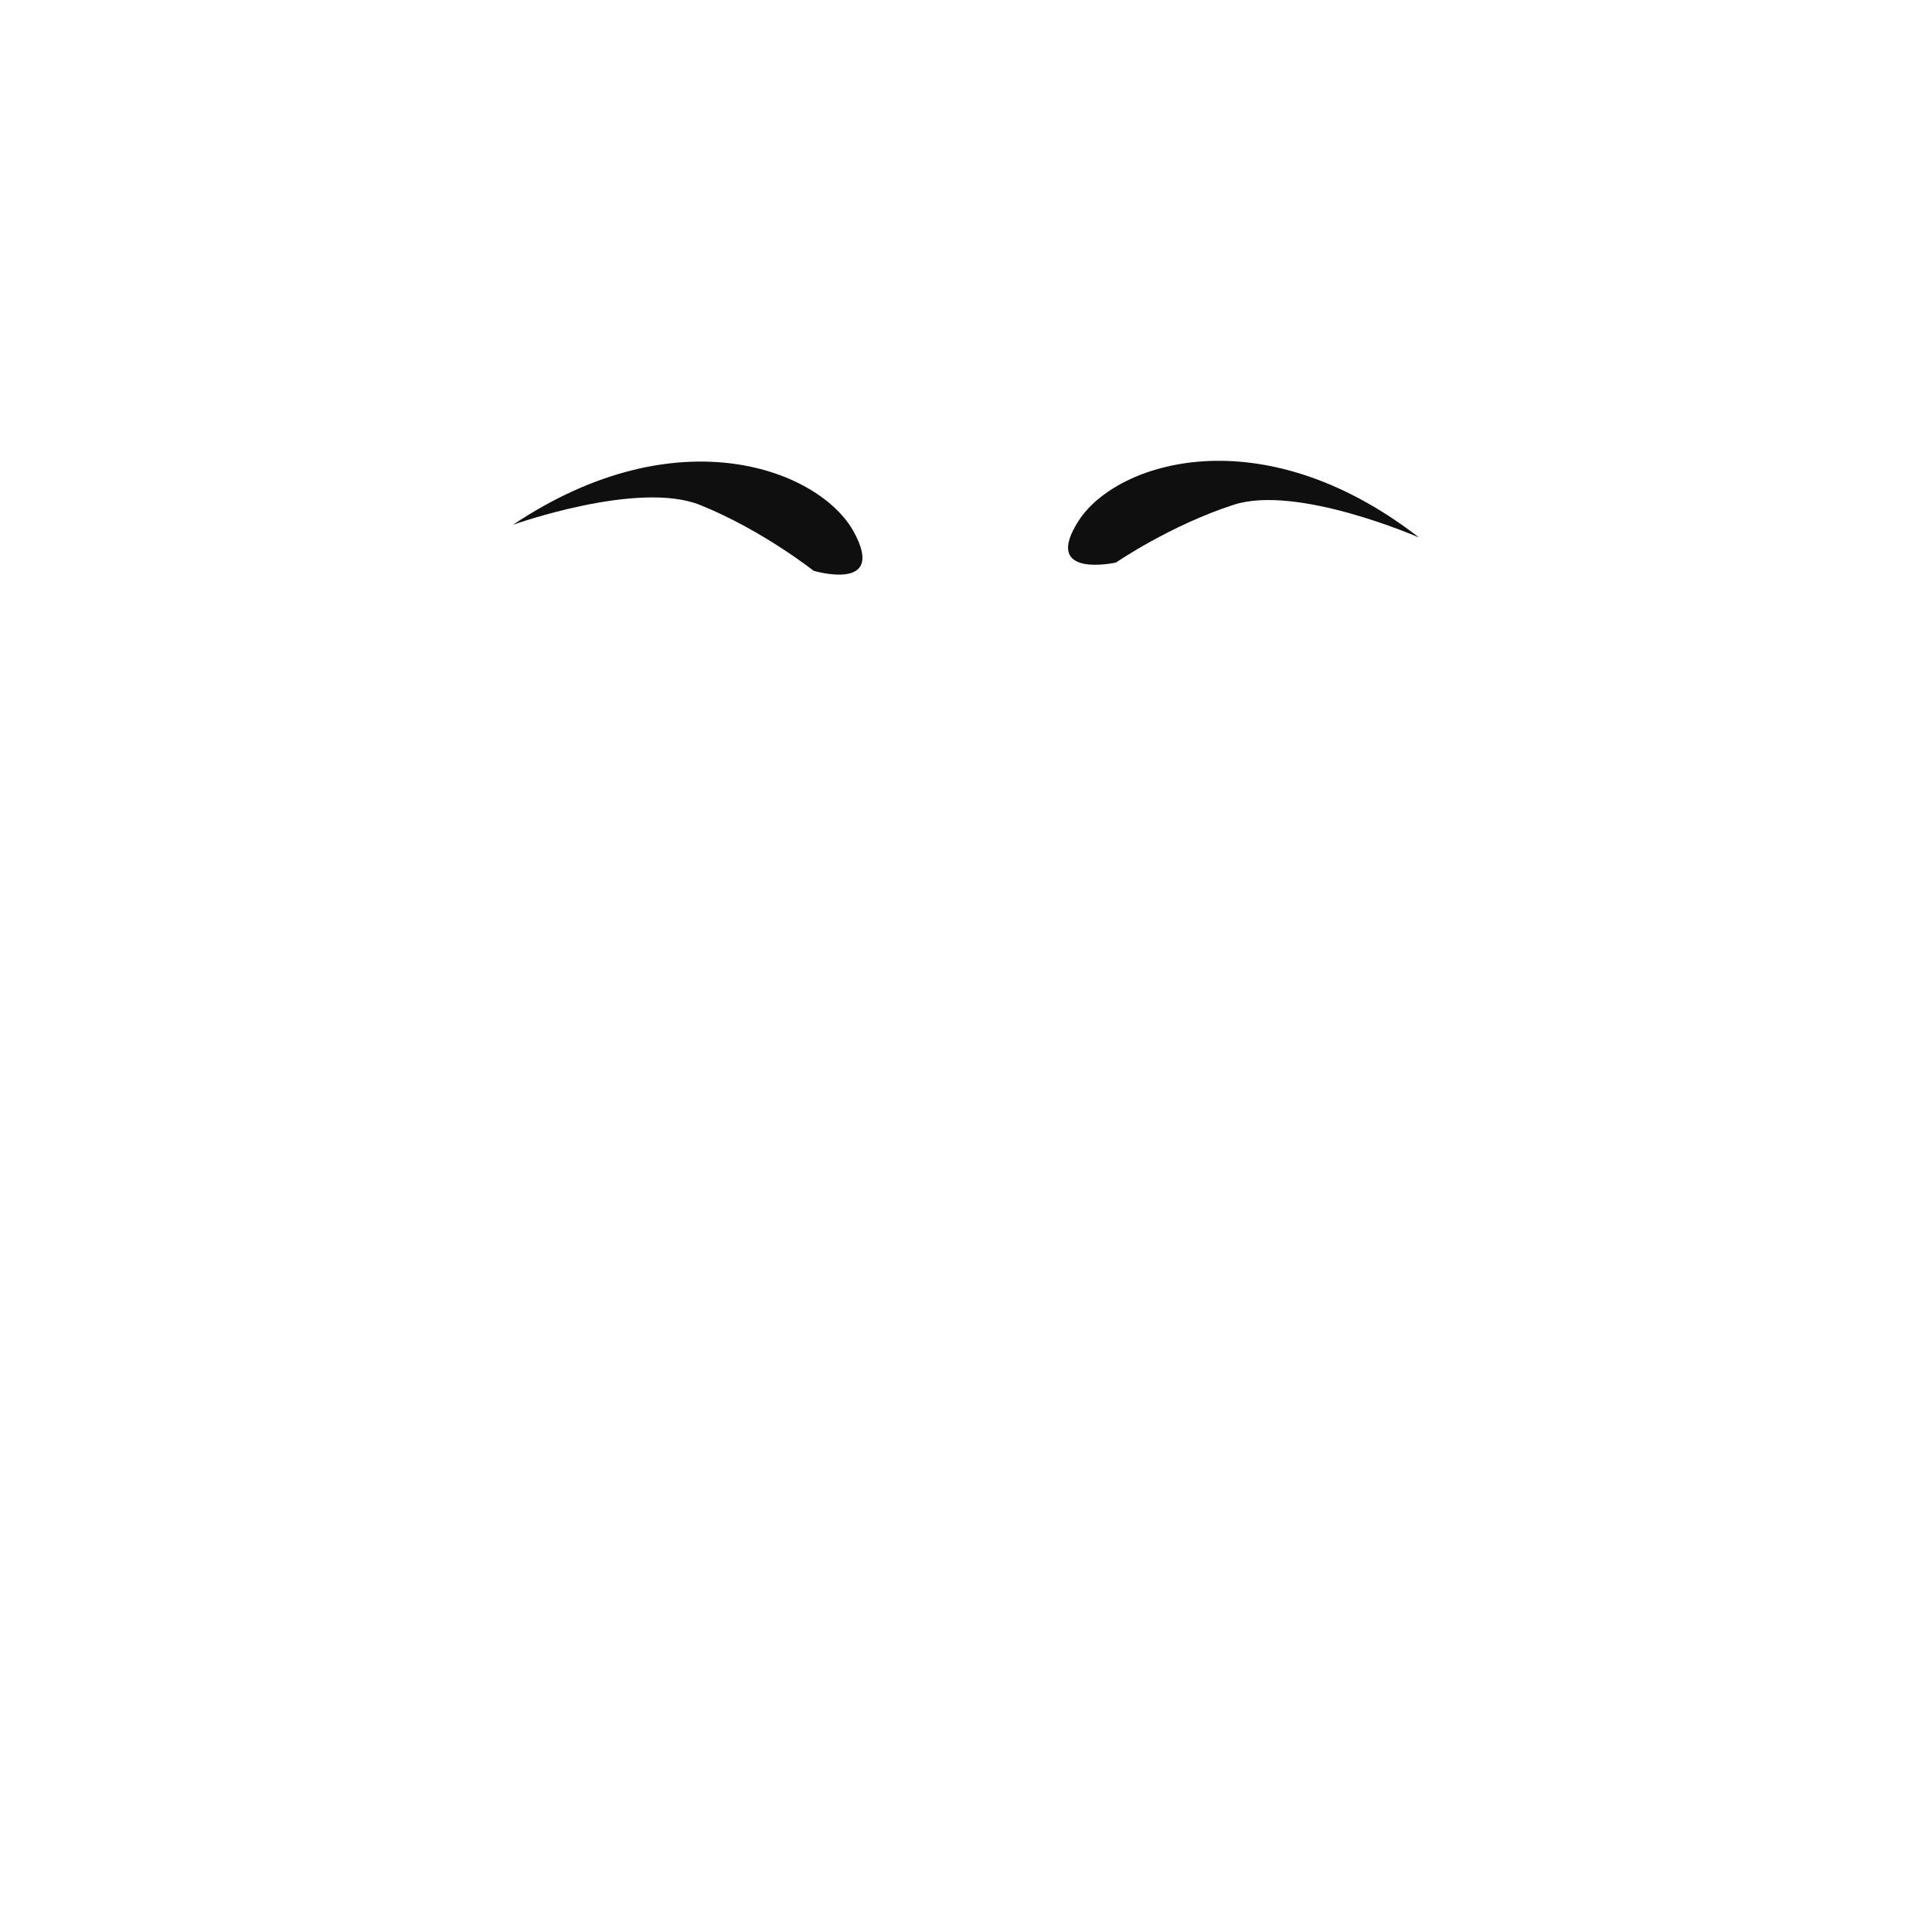
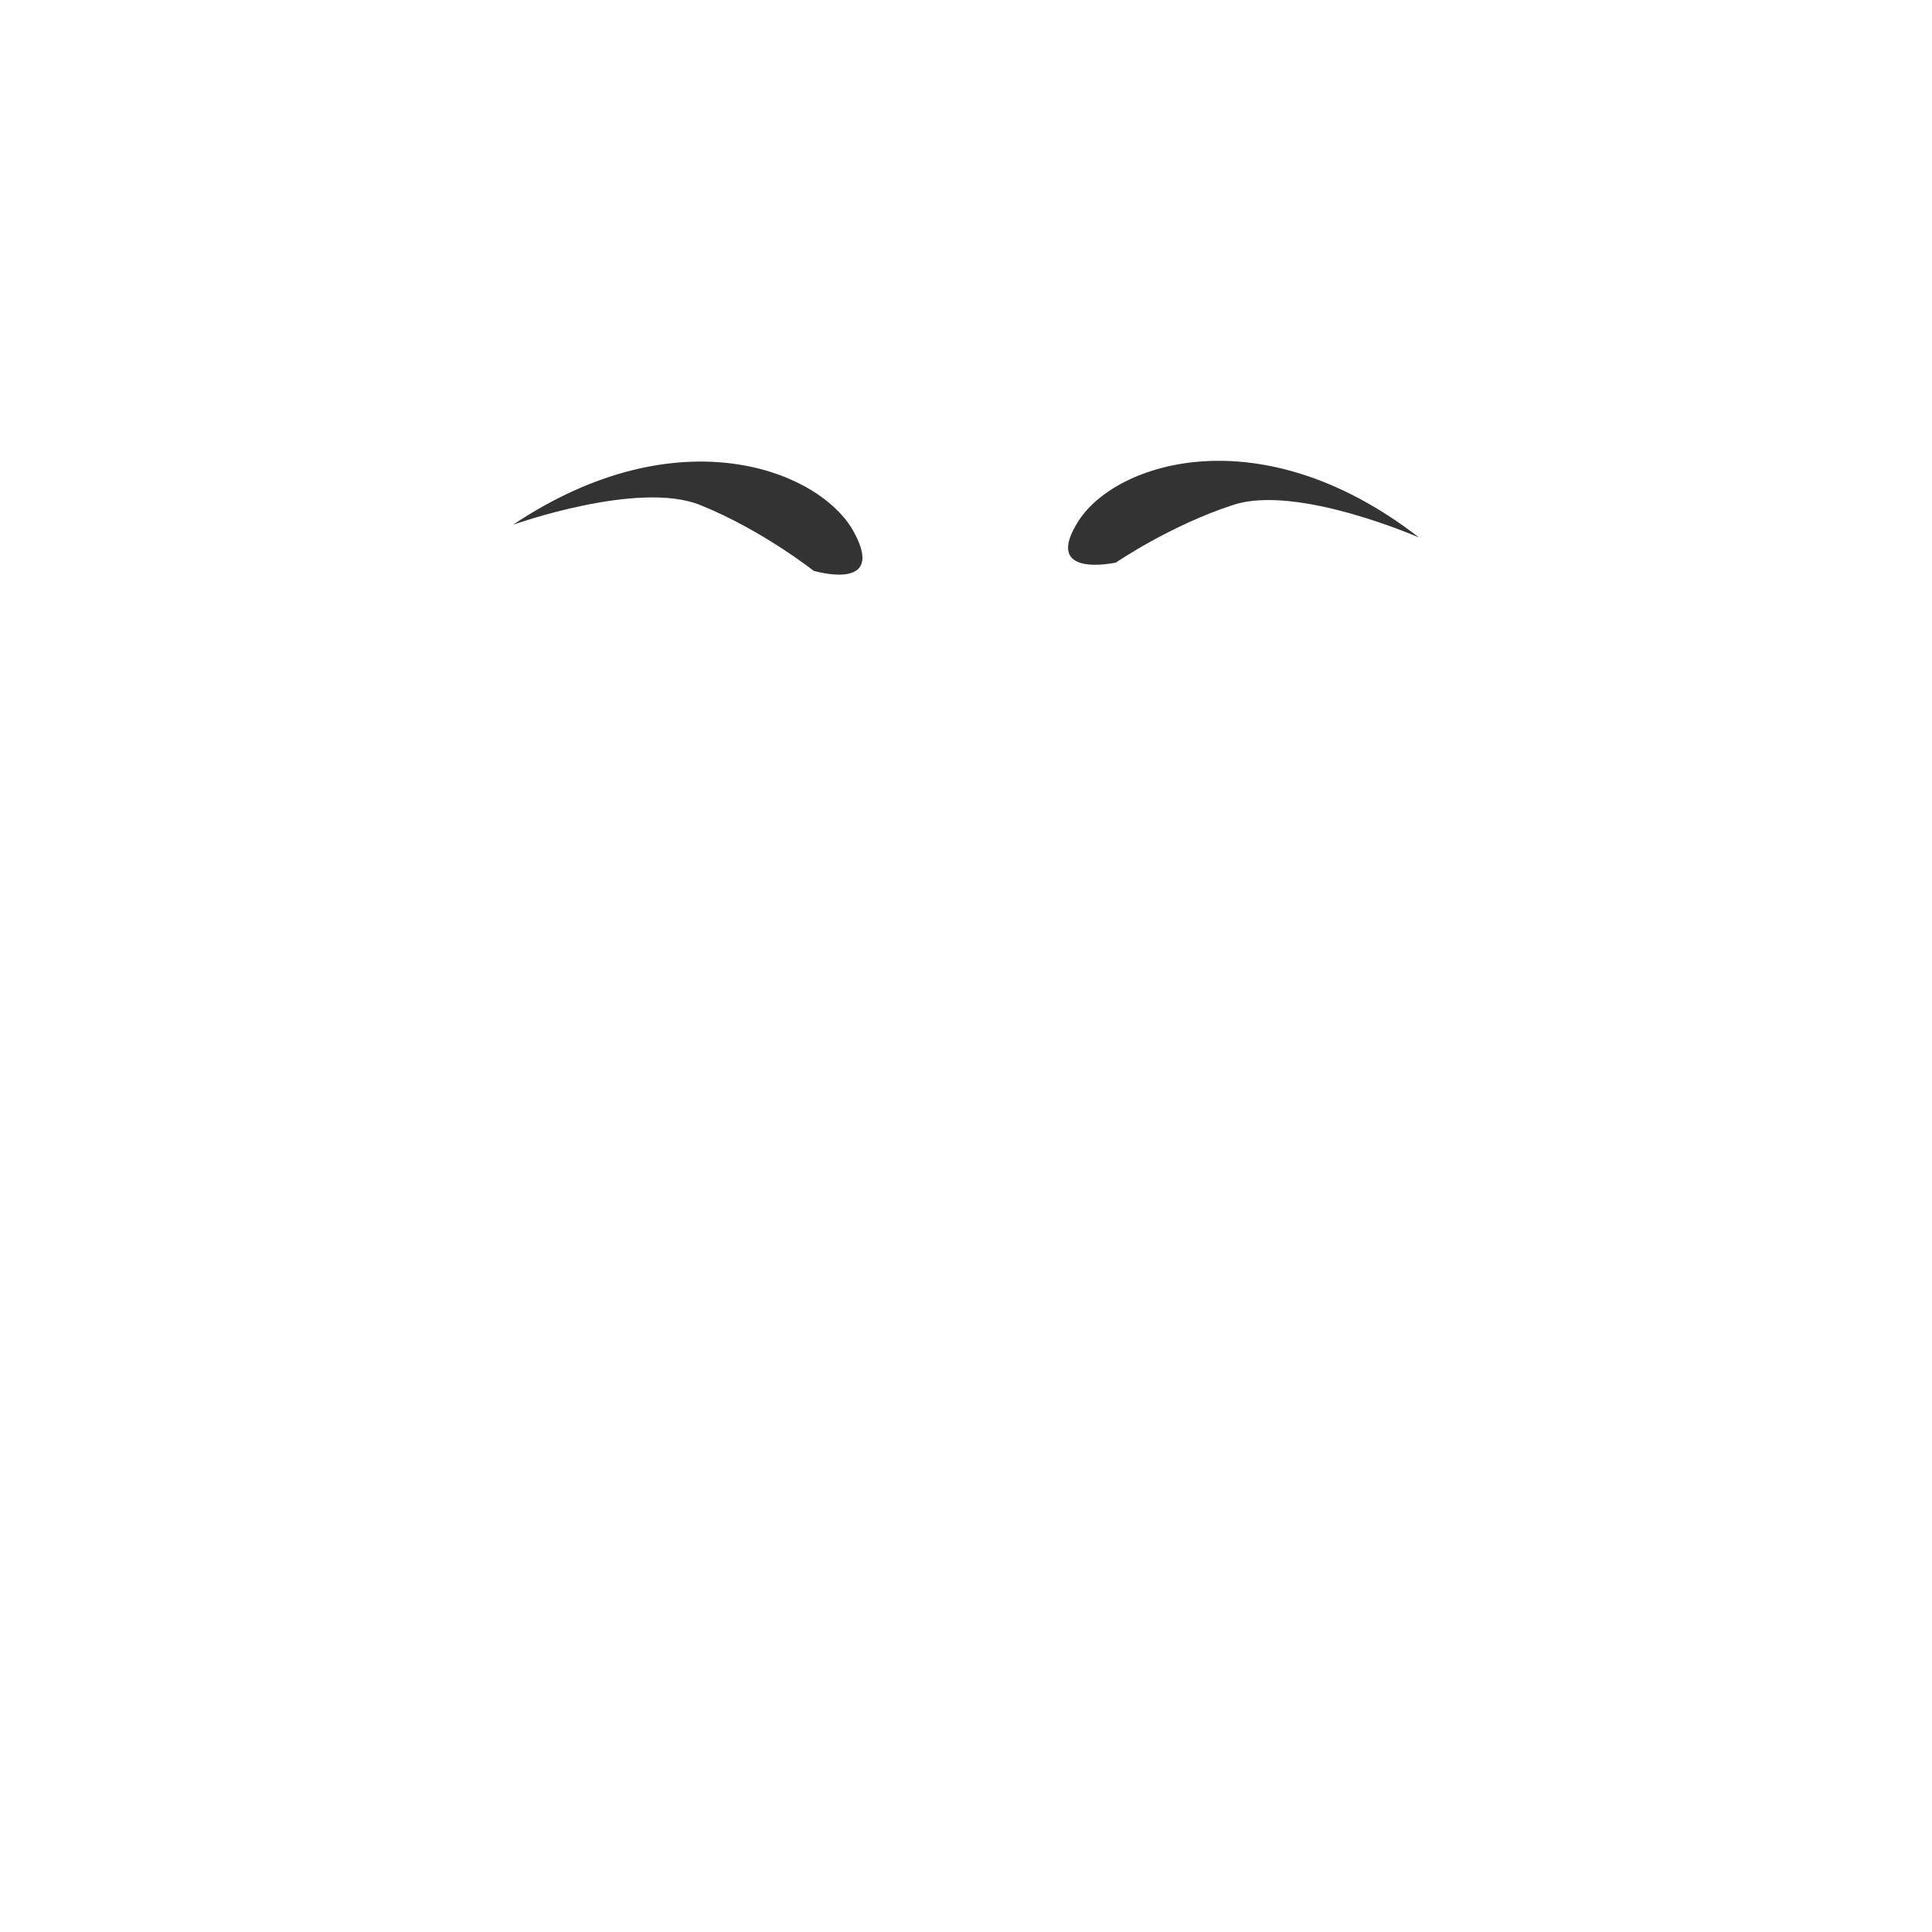
<svg xmlns="http://www.w3.org/2000/svg" id="a" data-name="Layer 2" viewBox="0 0 1080 1080">
-   <path d="m286.78,293.35s69.94-25.03,104.64-11.04c34.69,13.99,63.38,36.76,63.38,36.76,0,0,41.21,12.29,22.4-21.9-18.81-34.18-97.79-65.84-190.42-3.82Z" fill="#0f0f0f" />
-   <path d="m793.22,300.46s-68.04-29.82-103.62-18.28c-35.58,11.54-65.78,32.28-65.78,32.28,0,0-41.97,9.4-20.83-23.4,21.14-32.8,102.13-58.89,190.23,9.4Z" fill="#0f0f0f" />
+   <path d="m286.78,293.35s69.94-25.03,104.64-11.04c34.69,13.99,63.38,36.76,63.38,36.76,0,0,41.21,12.29,22.4-21.9-18.81-34.18-97.79-65.84-190.42-3.82Z" fill="#333" />
+   <path d="m793.22,300.46s-68.04-29.82-103.62-18.28c-35.58,11.54-65.78,32.28-65.78,32.28,0,0-41.97,9.4-20.83-23.4,21.14-32.8,102.13-58.89,190.23,9.4Z" fill="#333" />
</svg>
